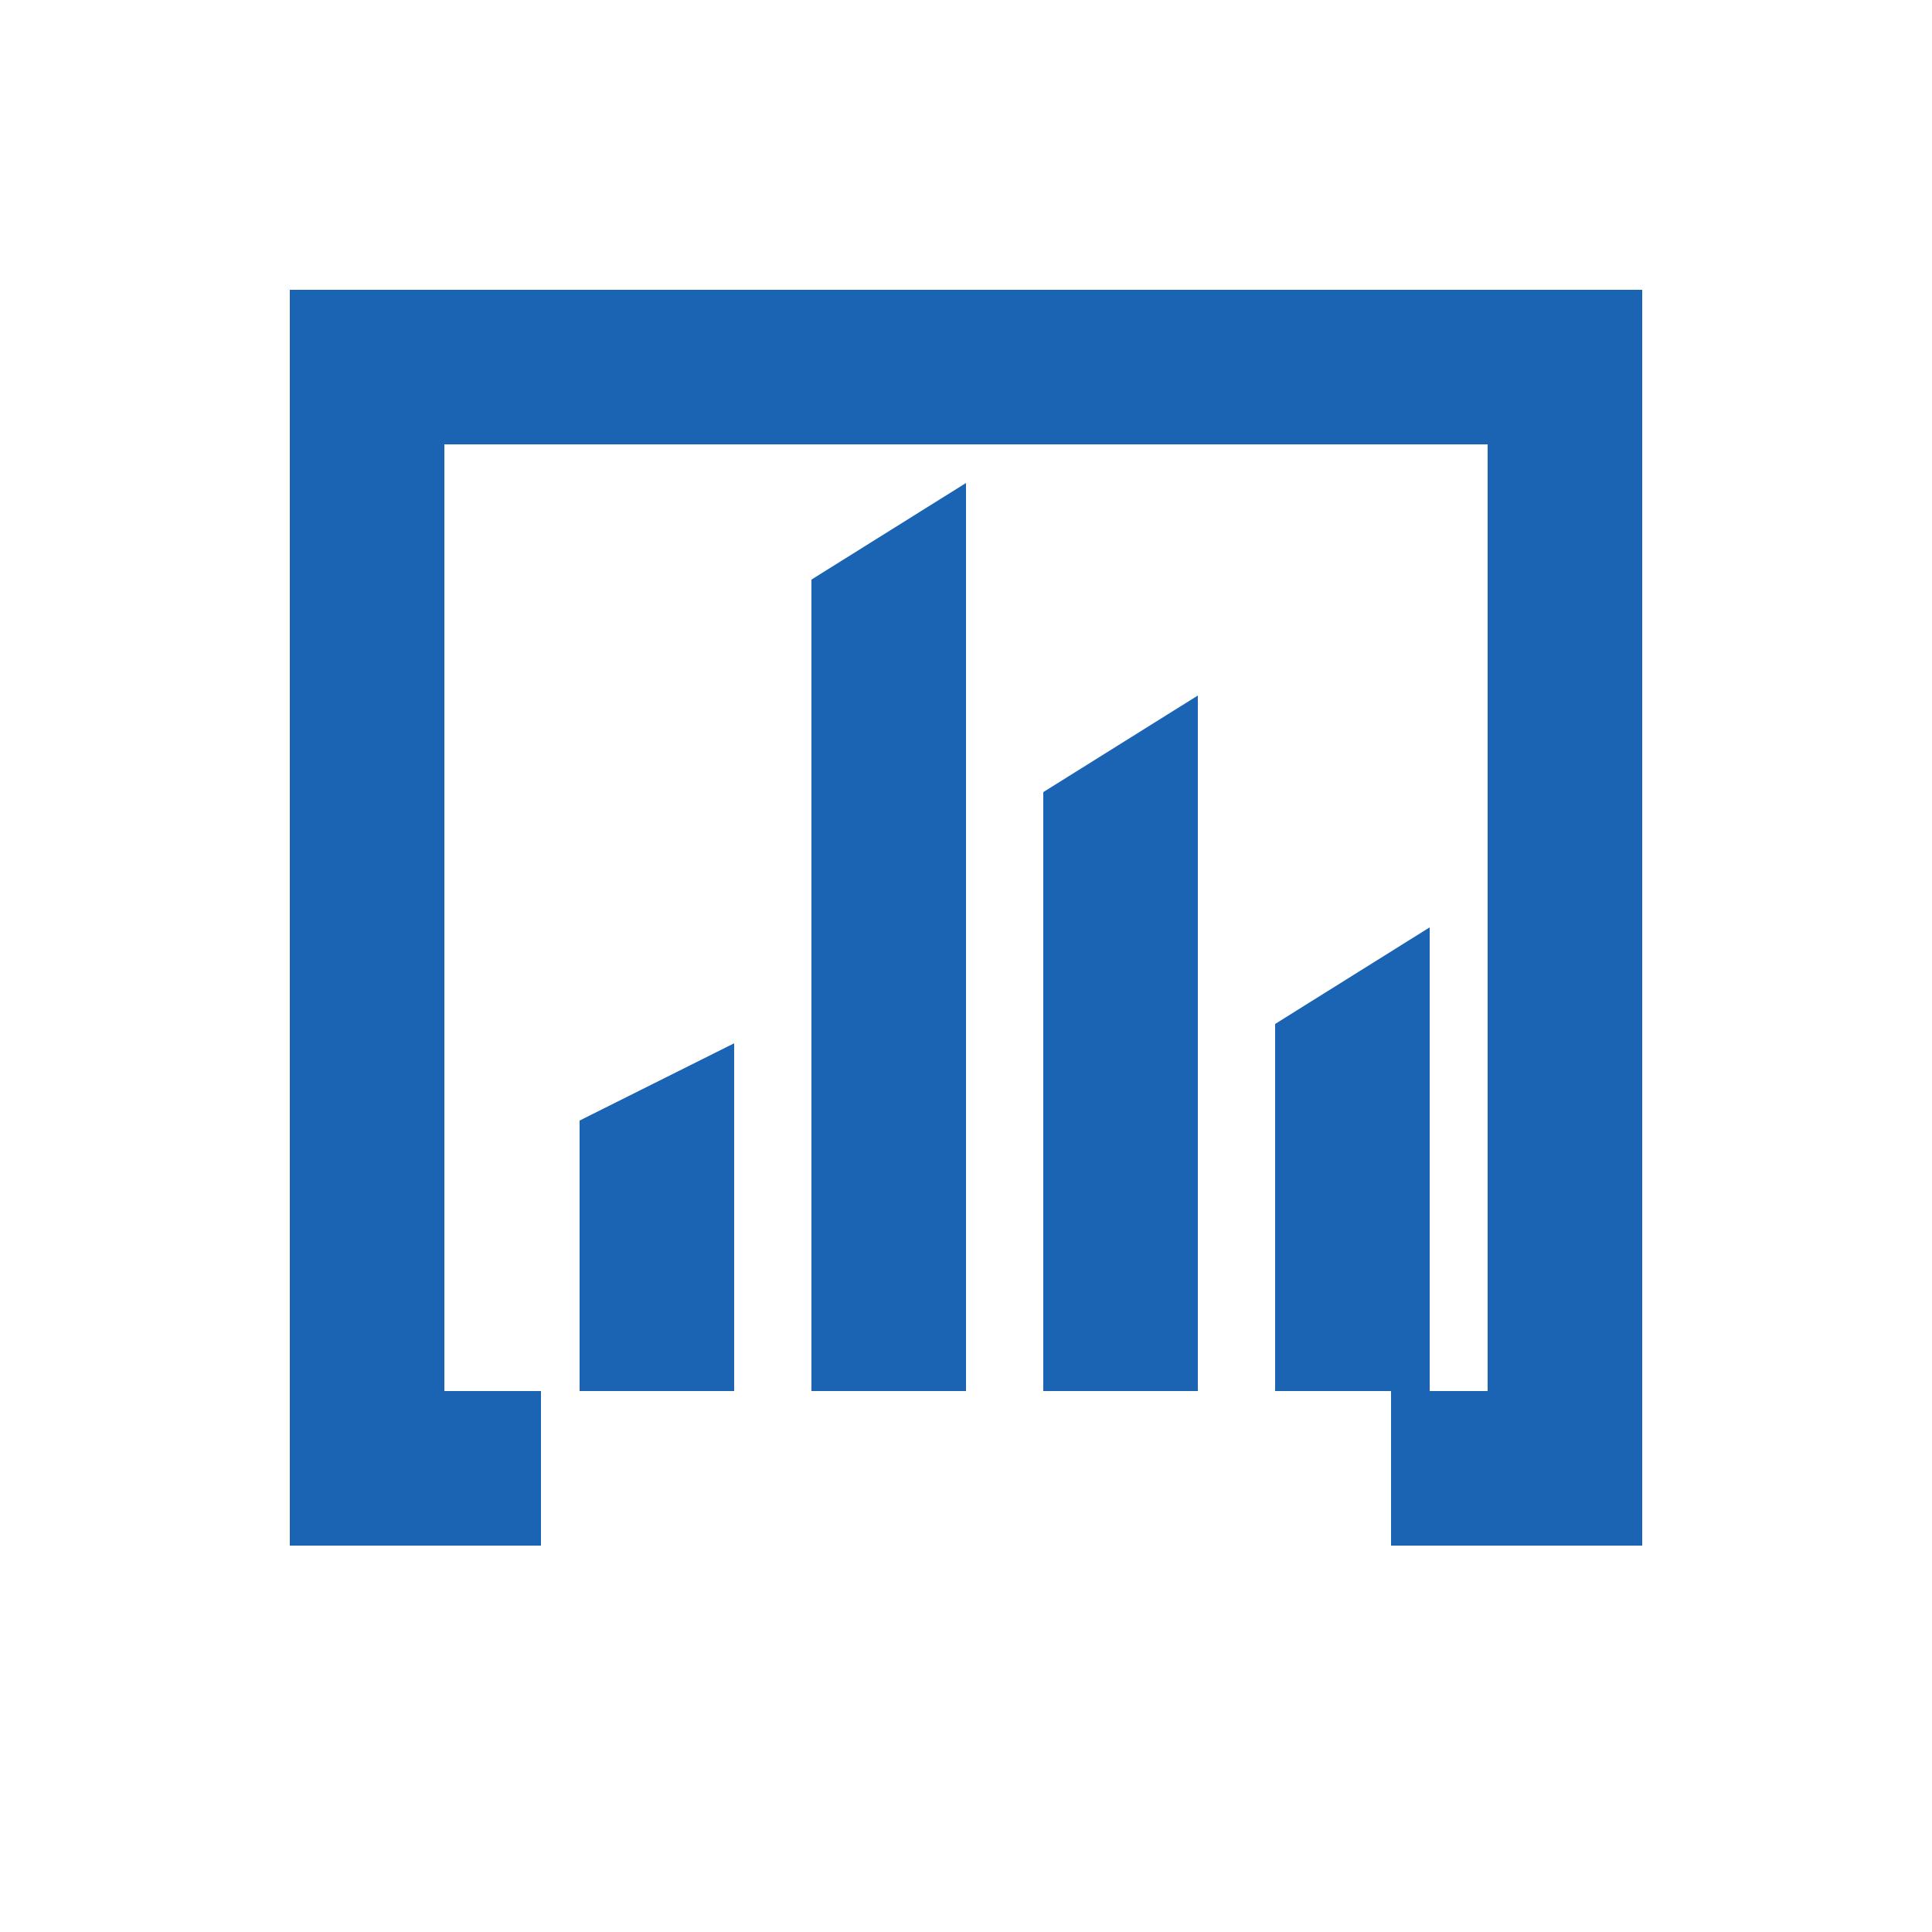
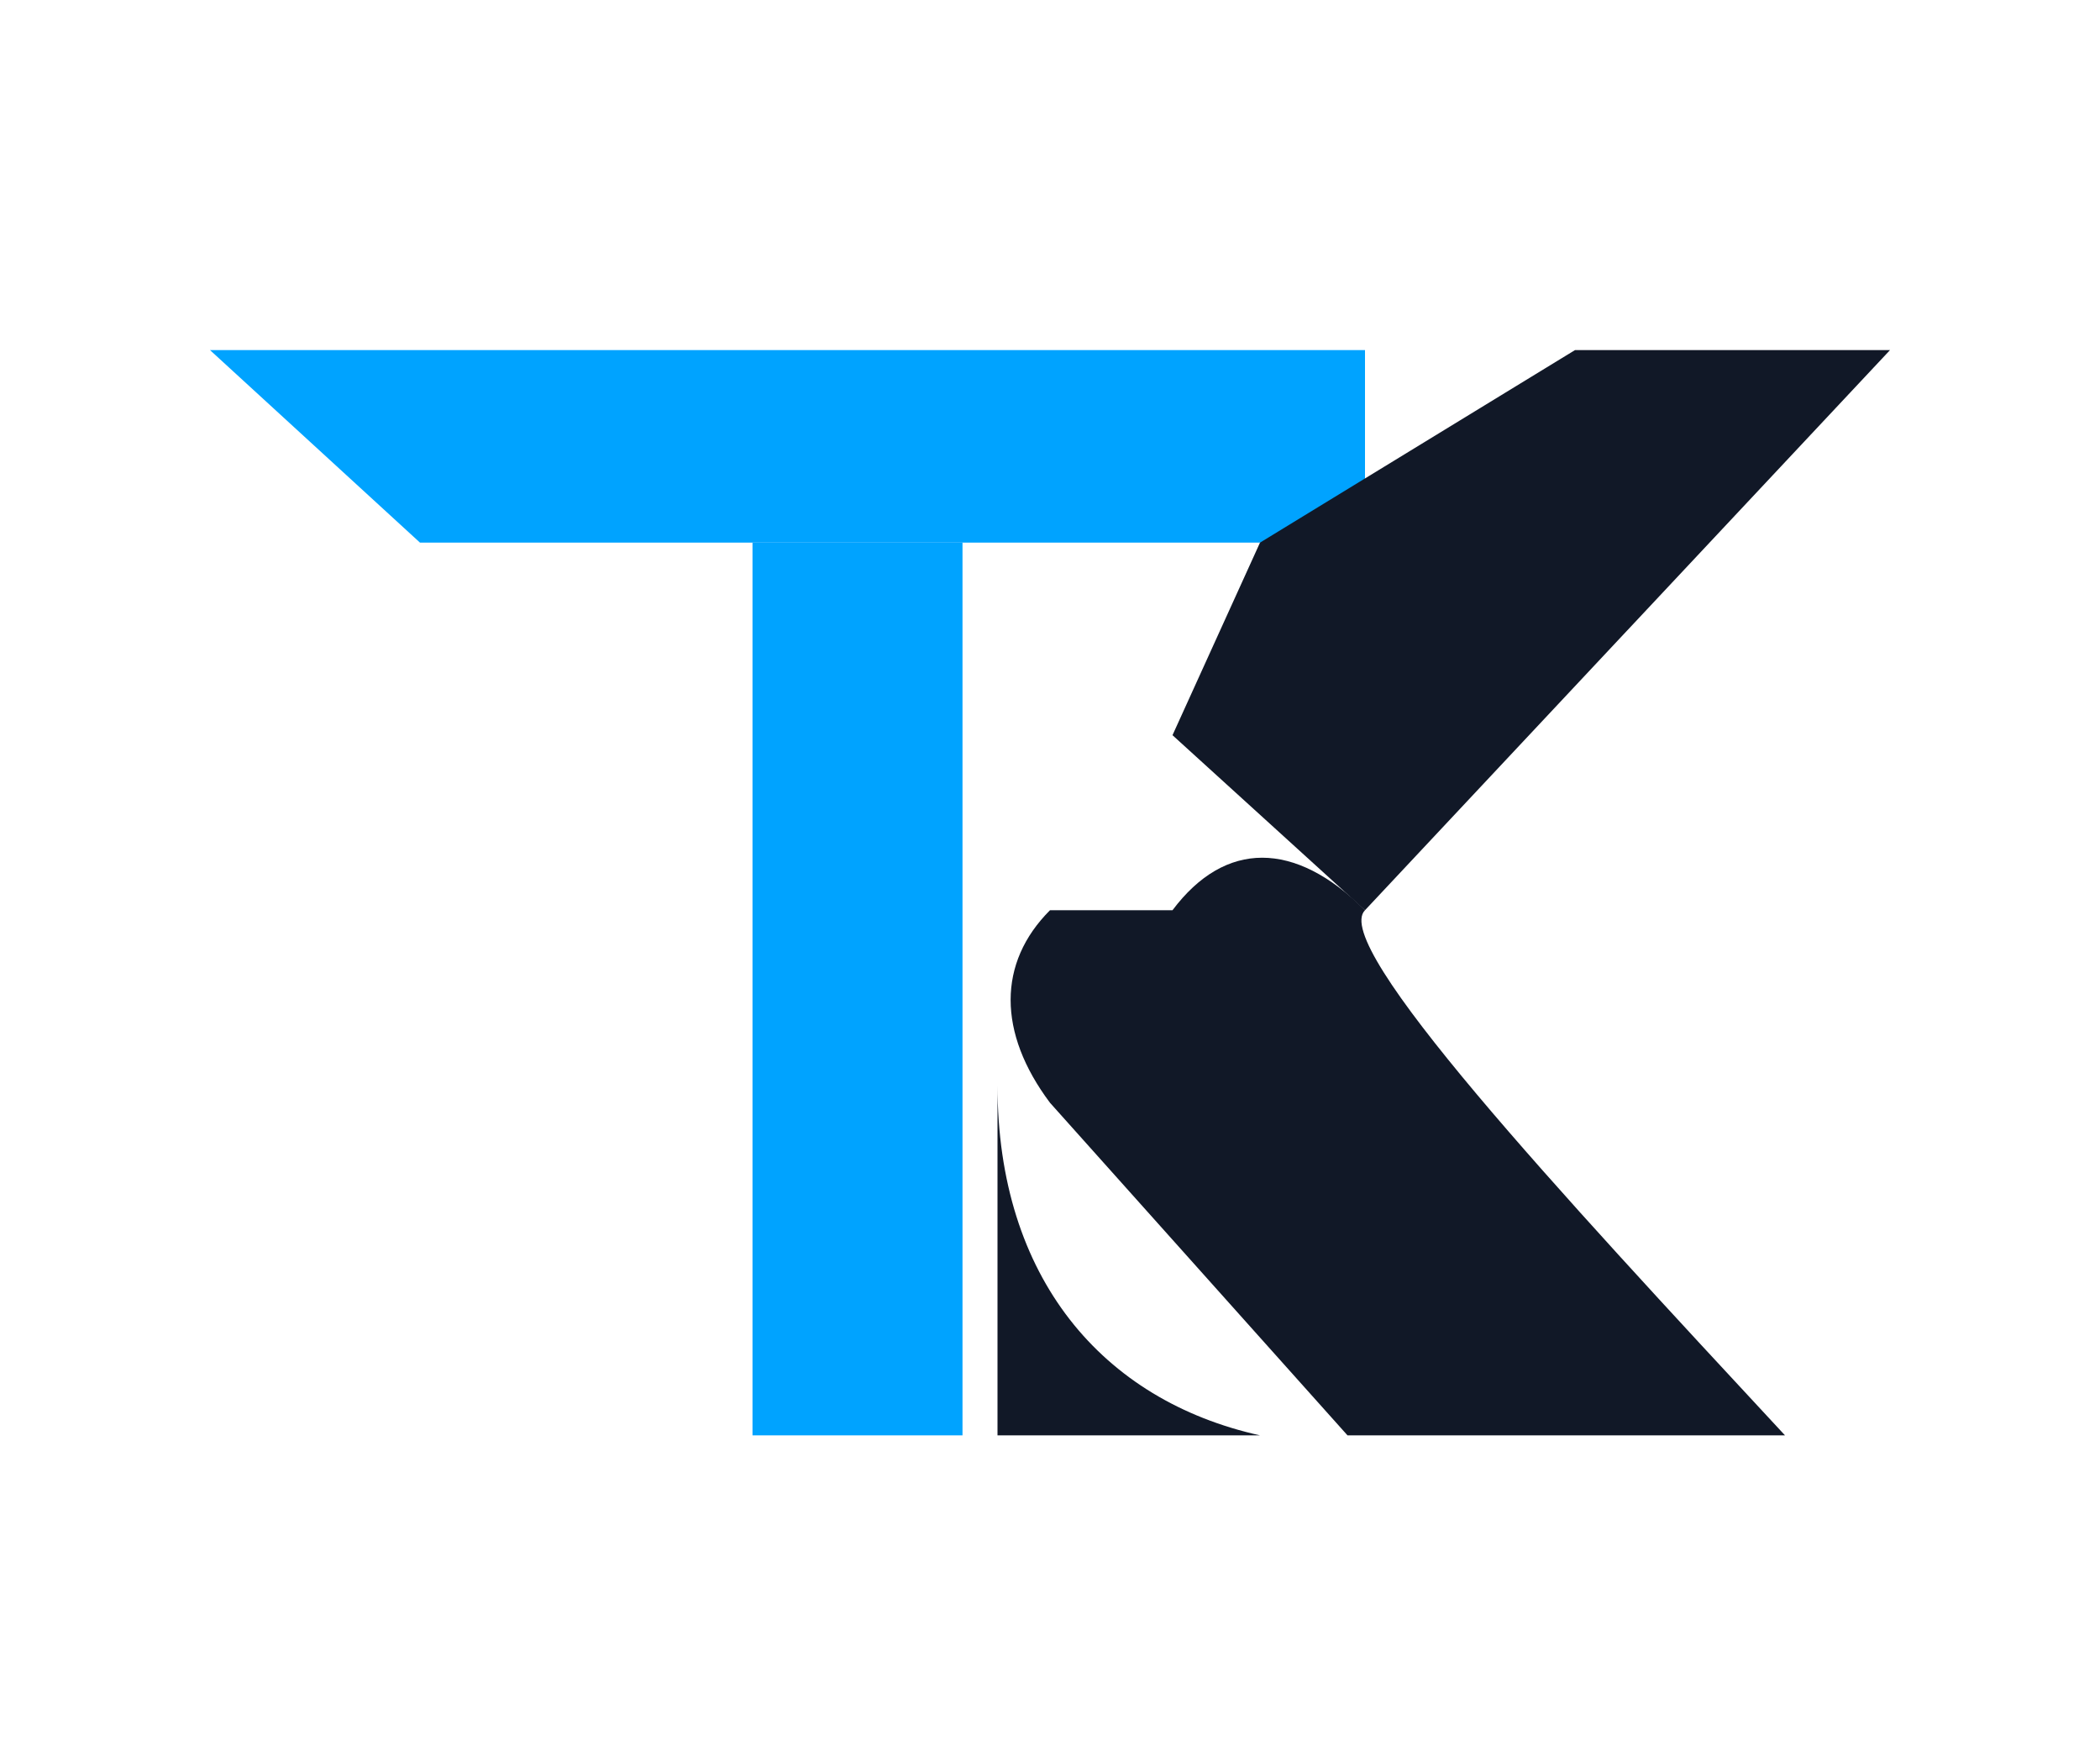
- <svg xmlns="http://www.w3.org/2000/svg" viewBox="0 0 100 100" fill="none">
-   <path d="M15 80H28V72H23V23H77V72H72V80H85V15H15V80Z" fill="#1B64B3" />
-   <path d="M30 72H38V54L30 58V72Z" fill="#1B64B3" />
-   <path d="M42 72H50V25L42 30V72Z" fill="#1B64B3" />
-   <path d="M54 72H62V36L54 41V72Z" fill="#1B64B3" />
-   <path d="M66 72H74V48L66 53V72Z" fill="#1B64B3" />
+ <svg xmlns="http://www.w3.org/2000/svg" viewBox="0 0 120 100" fill="none">
+   <path d="M12 20 L24 31 H78 V20 H12 Z" fill="#00A3FF" />
+   <path d="M43 31 H55 V82 H43 V31 Z" fill="#00A3FF" />
+   <path d="M72 31 L90 20 H108 L78 52 L67 42 L72 31 Z" fill="#111827" />
+   <path d="M60 52 C57 55 57 59 60 63 L77 82 H102 C89 68 76 54 78 52 C74 48 70 48 67 52 Z" fill="#111827" />
+   <path d="M57 62 C57 73 63 80 72 82 H57 V62 Z" fill="#111827" />
</svg>
